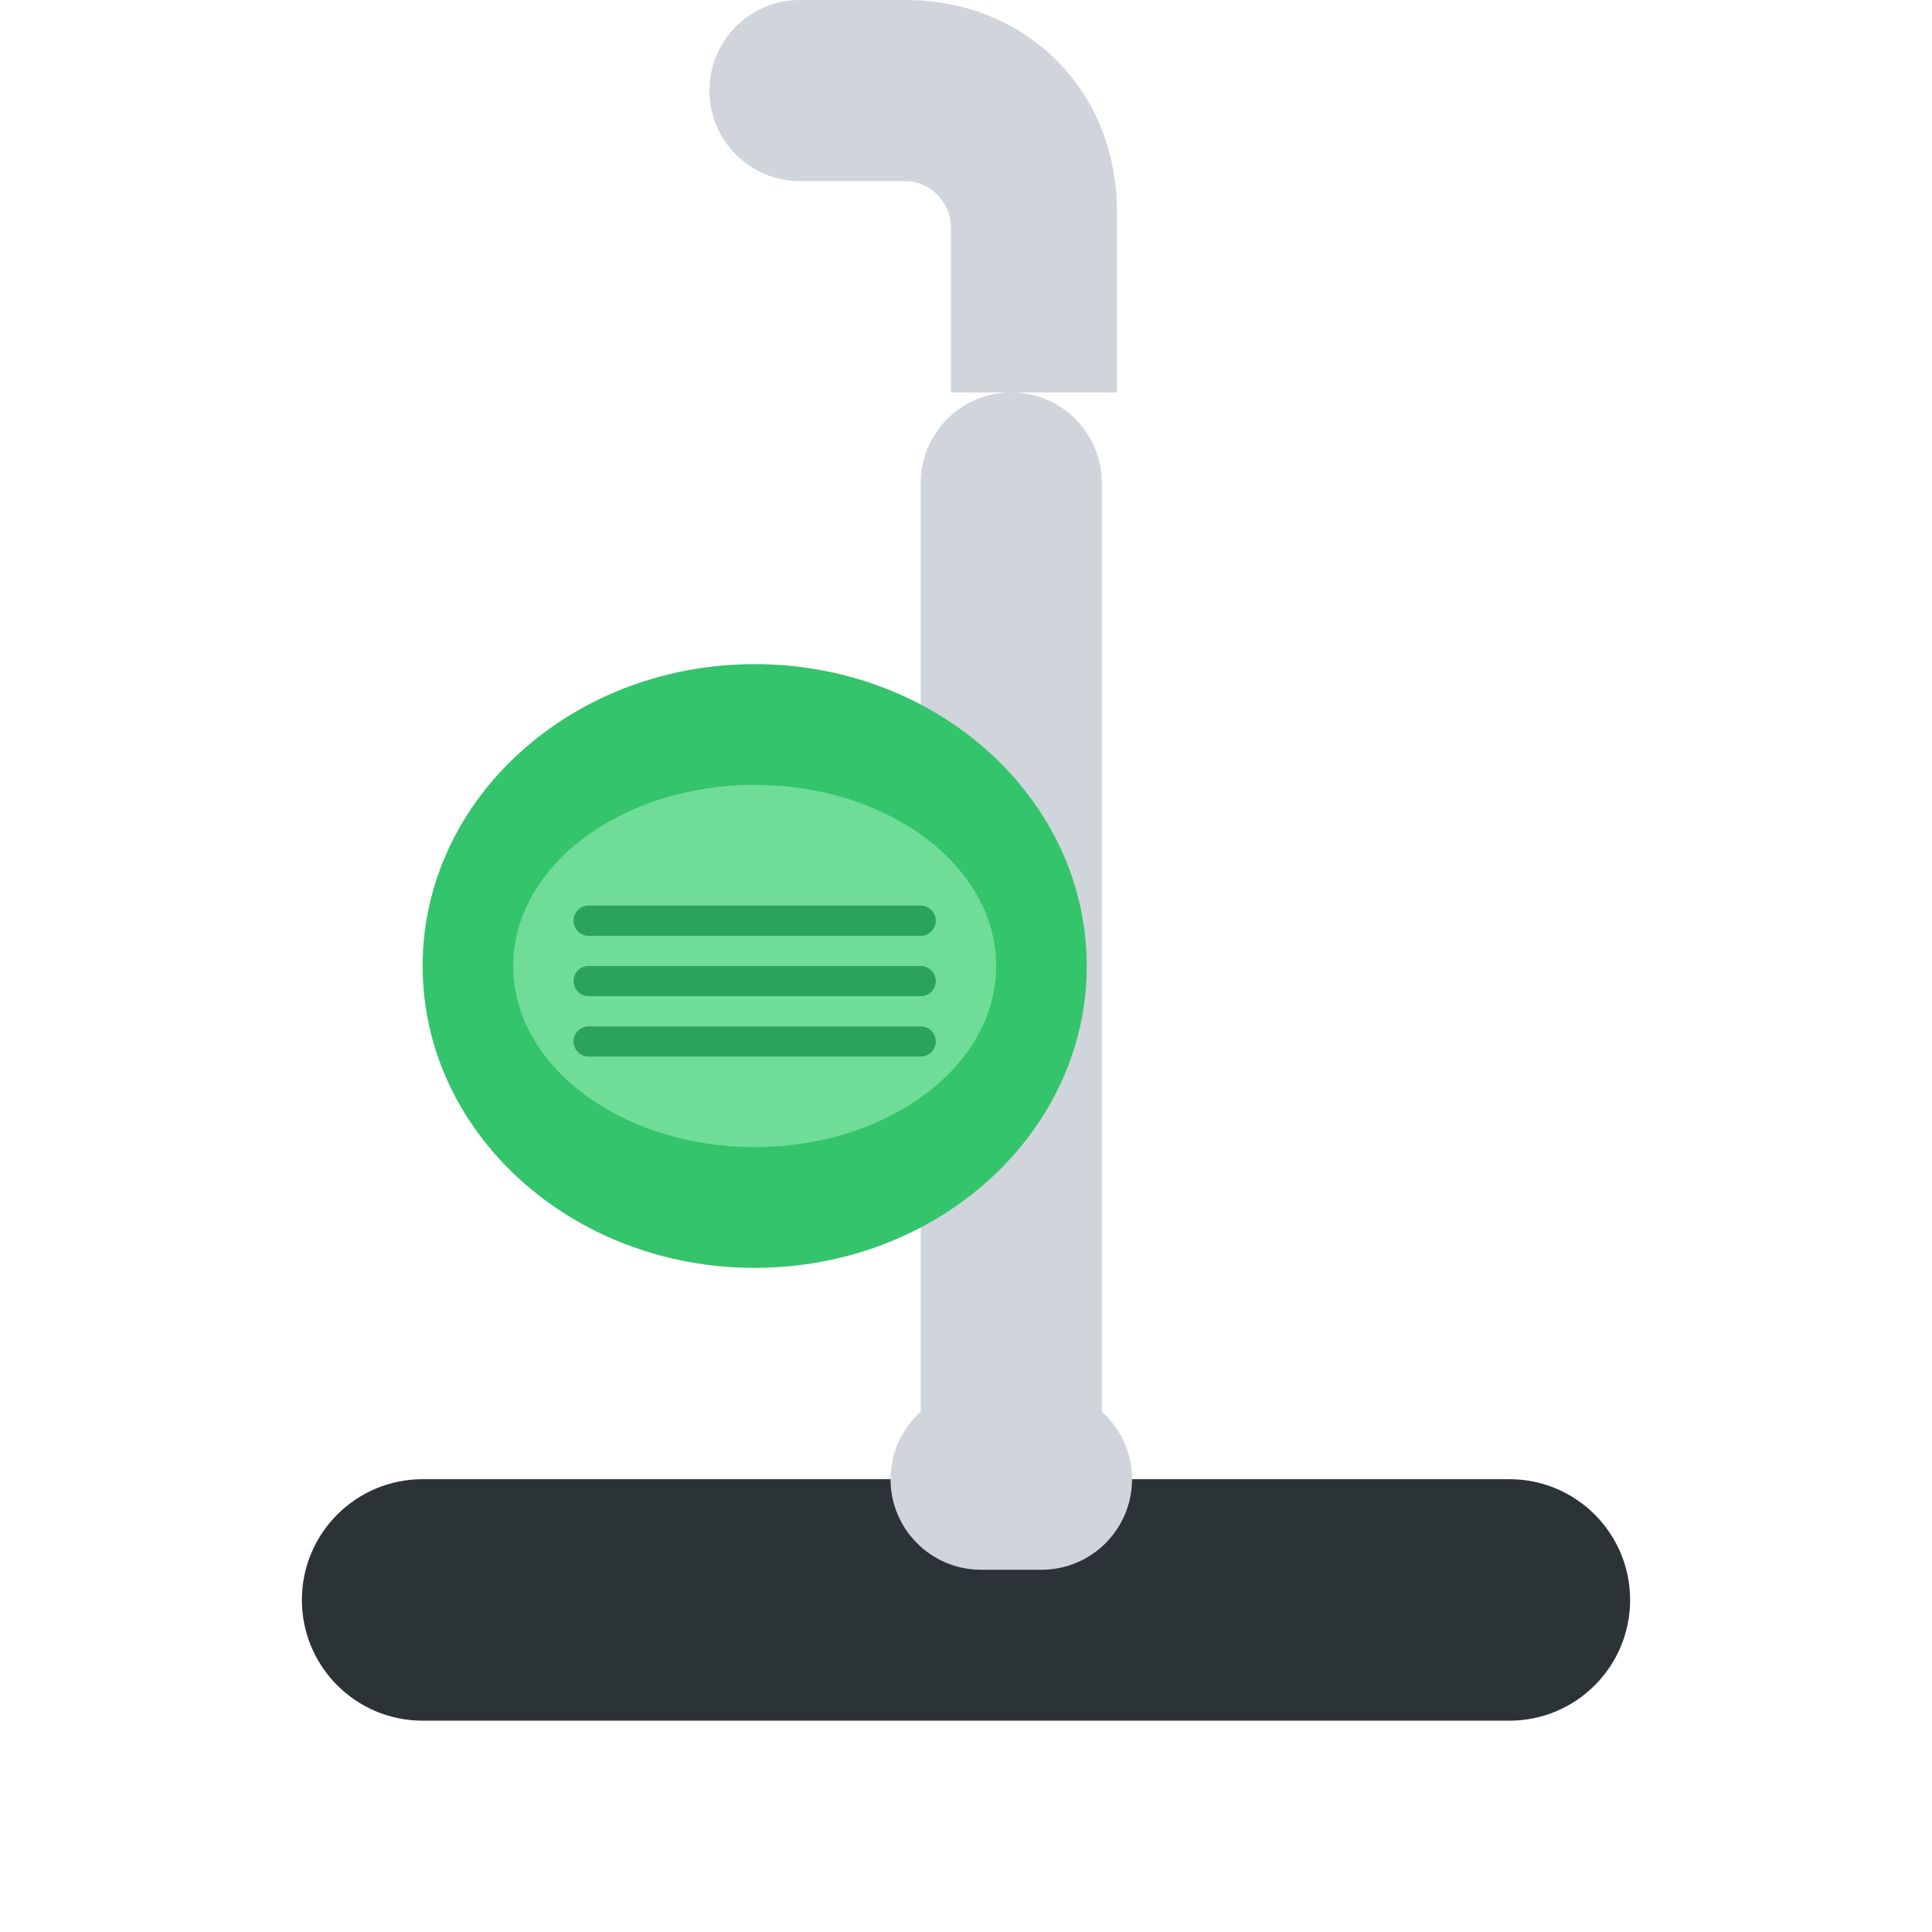
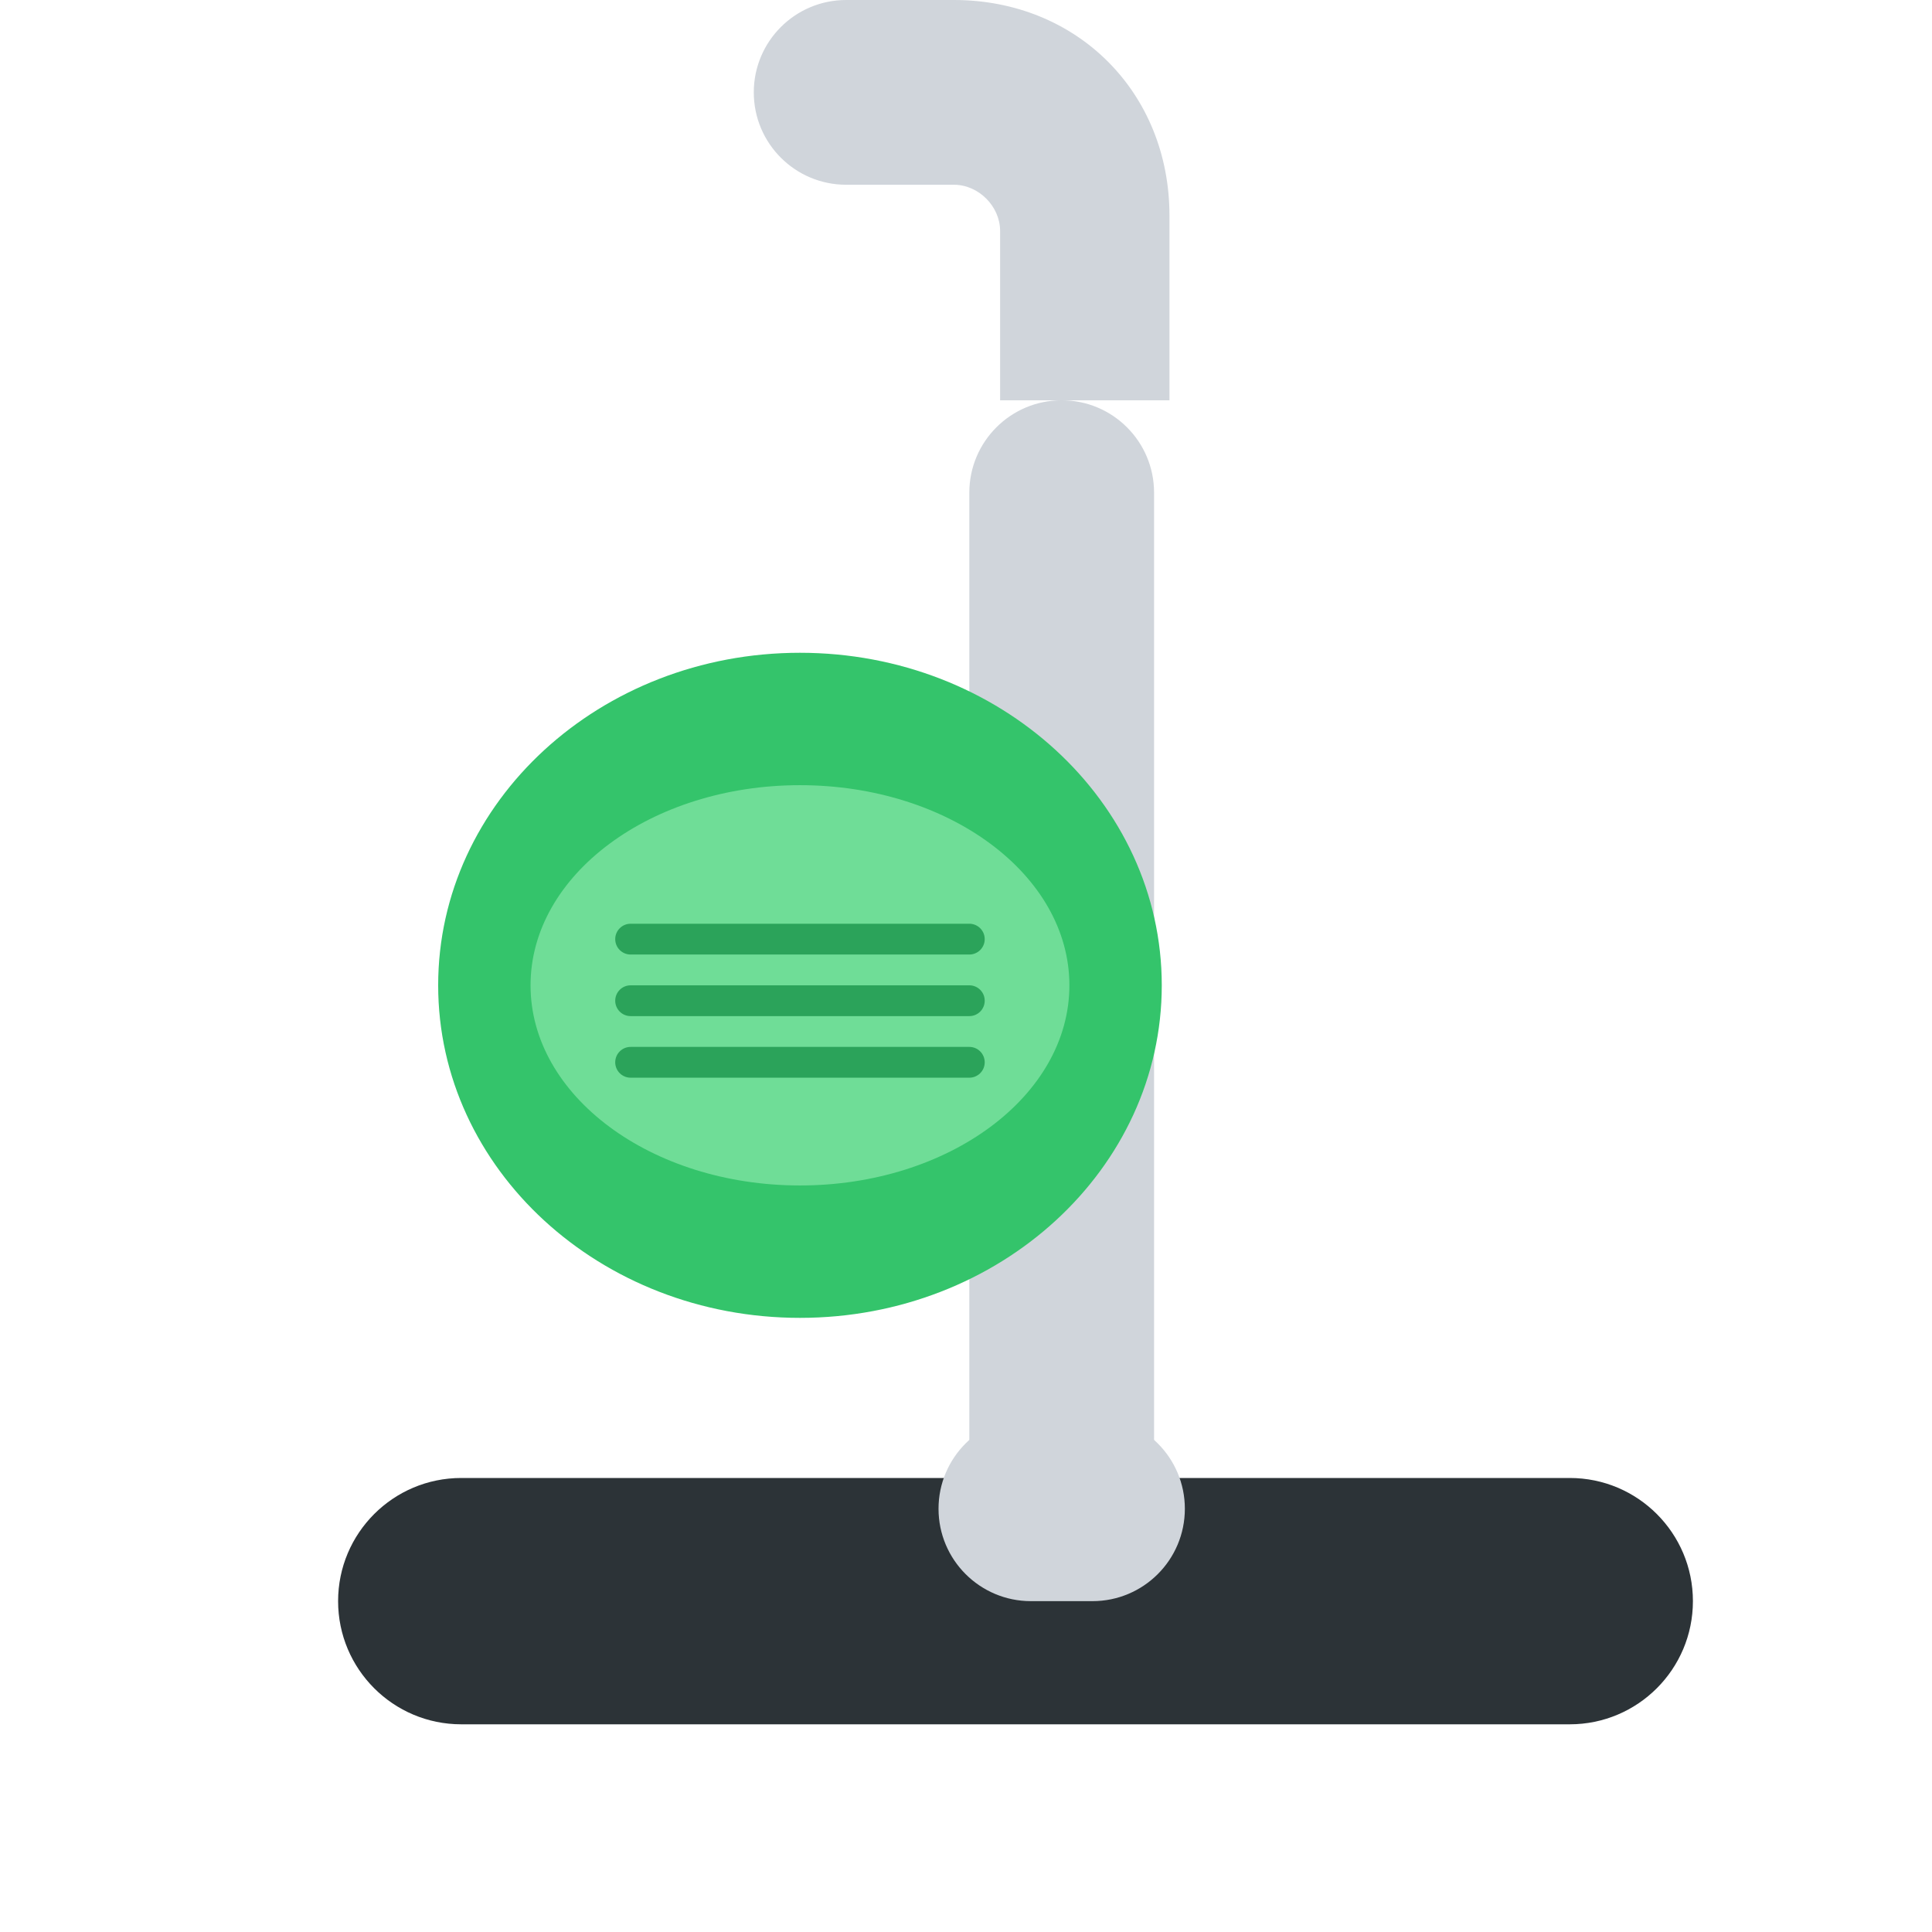
<svg xmlns="http://www.w3.org/2000/svg" width="128" height="128" viewBox="0 0 128 128">
  <rect width="128" height="128" fill="none" />
-   <rect x="20" y="98" width="88" height="16" rx="8" fill="#2C3337" />
-   <rect x="61" y="26" width="12" height="74" rx="6" fill="#D0D5DB" />
-   <rect x="59" y="92" width="16" height="12" rx="6" fill="#D0D5DB" />
-   <path d="M74 26v-12c0-8-6-14-14-14h-7a6 6 0 1 0 0 12h7c1.6 0 3 1.4 3 3v11h11z" fill="#D0D5DB" />
-   <rect x="58" y="52" width="8" height="18" rx="4" fill="#D0D5DB" />
-   <ellipse cx="50" cy="64" rx="22" ry="20" fill="#34C46B" />
-   <ellipse cx="50" cy="64" rx="16" ry="12" fill="#6FDD97" />
-   <rect x="38" y="60" width="24" height="2" rx="1" fill="#2BA35A" />
-   <rect x="38" y="64" width="24" height="2" rx="1" fill="#2BA35A" />
-   <rect x="38" y="68" width="24" height="2" rx="1" fill="#2BA35A" />
+   <g transform="translate(2,0) scale(1.02)">
+     <rect x="20" y="96" width="88" height="16" rx="8" fill="#2C3337" />
+     <rect x="61" y="26" width="12" height="74" rx="6" fill="#D0D5DB" />
+     <rect x="59" y="92" width="16" height="12" rx="6" fill="#D0D5DB" />
+     <path d="M74 26v-12c0-8-6-14-14-14h-7a6 6 0 1 0 0 12h7c1.6 0 3 1.4 3 3v11h11z" fill="#D0D5DB" />
+     <rect x="58" y="52" width="8" height="18" rx="4" fill="#D0D5DB" />
+     <ellipse cx="50" cy="64" rx="23.5" ry="21.6" fill="#34C46B" />
+     <ellipse cx="50" cy="64" rx="17.5" ry="13" fill="#6FDD97" />
+     <rect x="38" y="60" width="24" height="2" rx="1" fill="#2BA35A" />
+     <rect x="38" y="64" width="24" height="2" rx="1" fill="#2BA35A" />
+     <rect x="38" y="68" width="24" height="2" rx="1" fill="#2BA35A" />
+   </g>
</svg>
